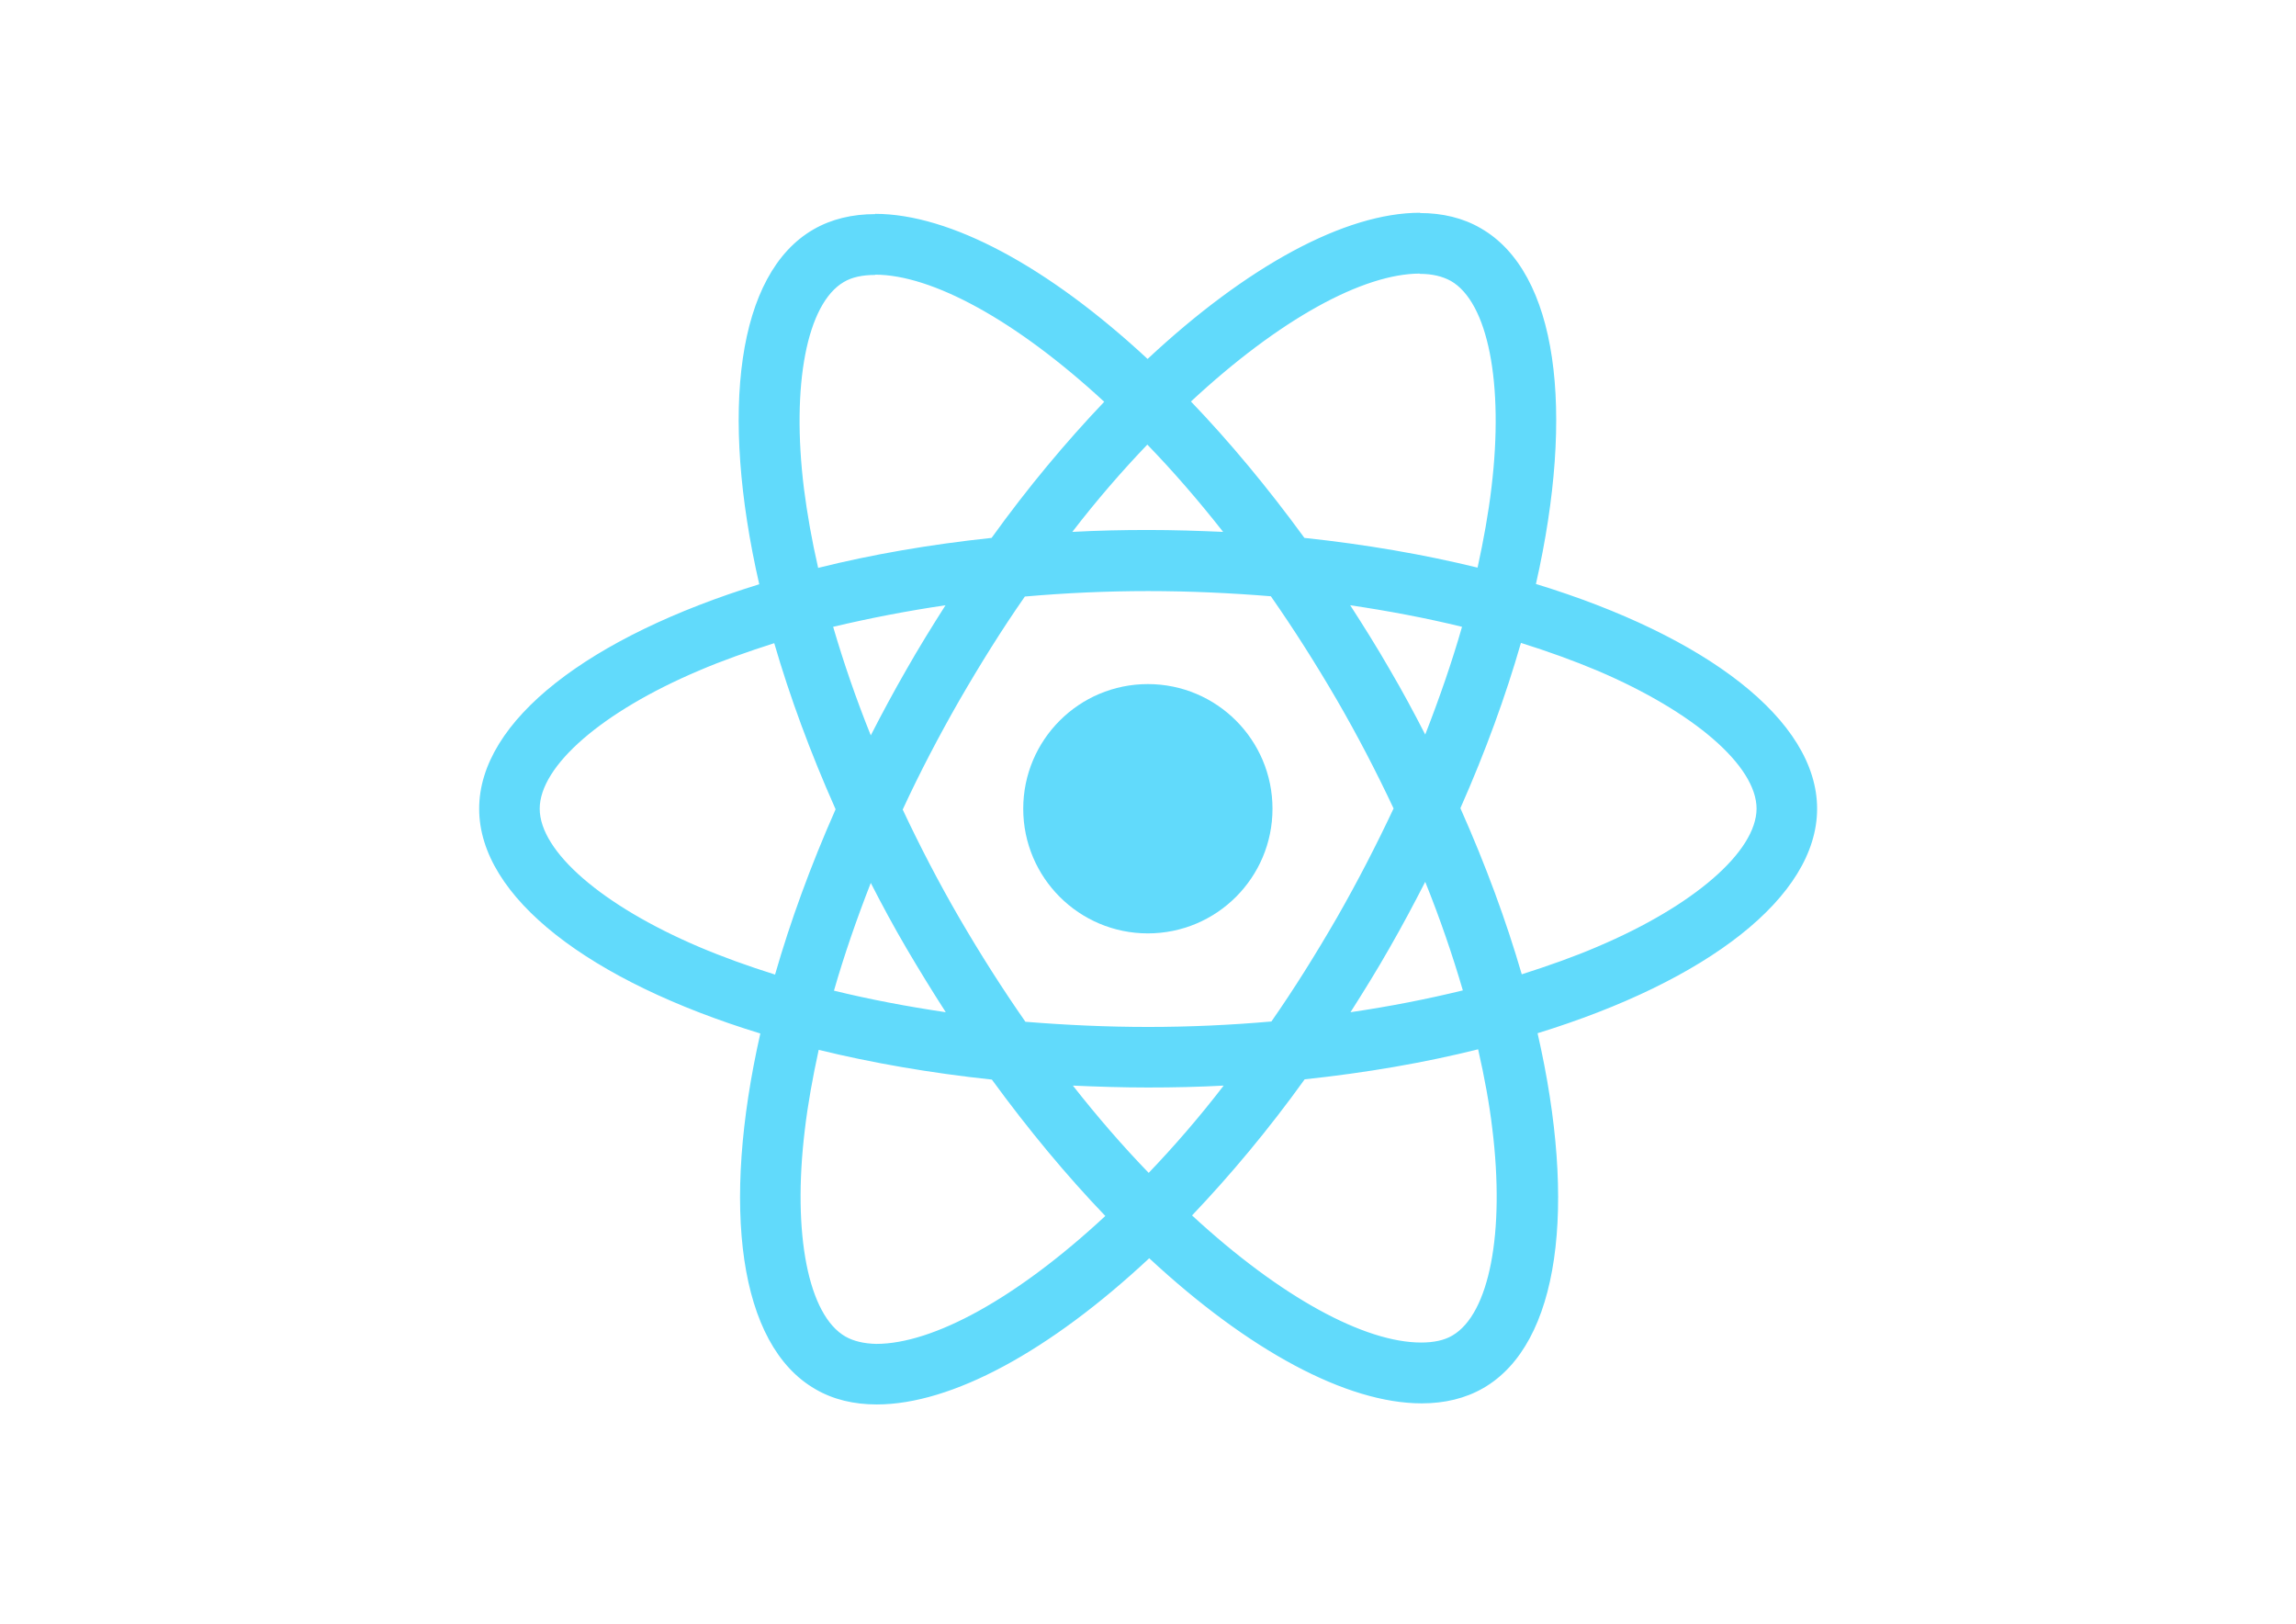
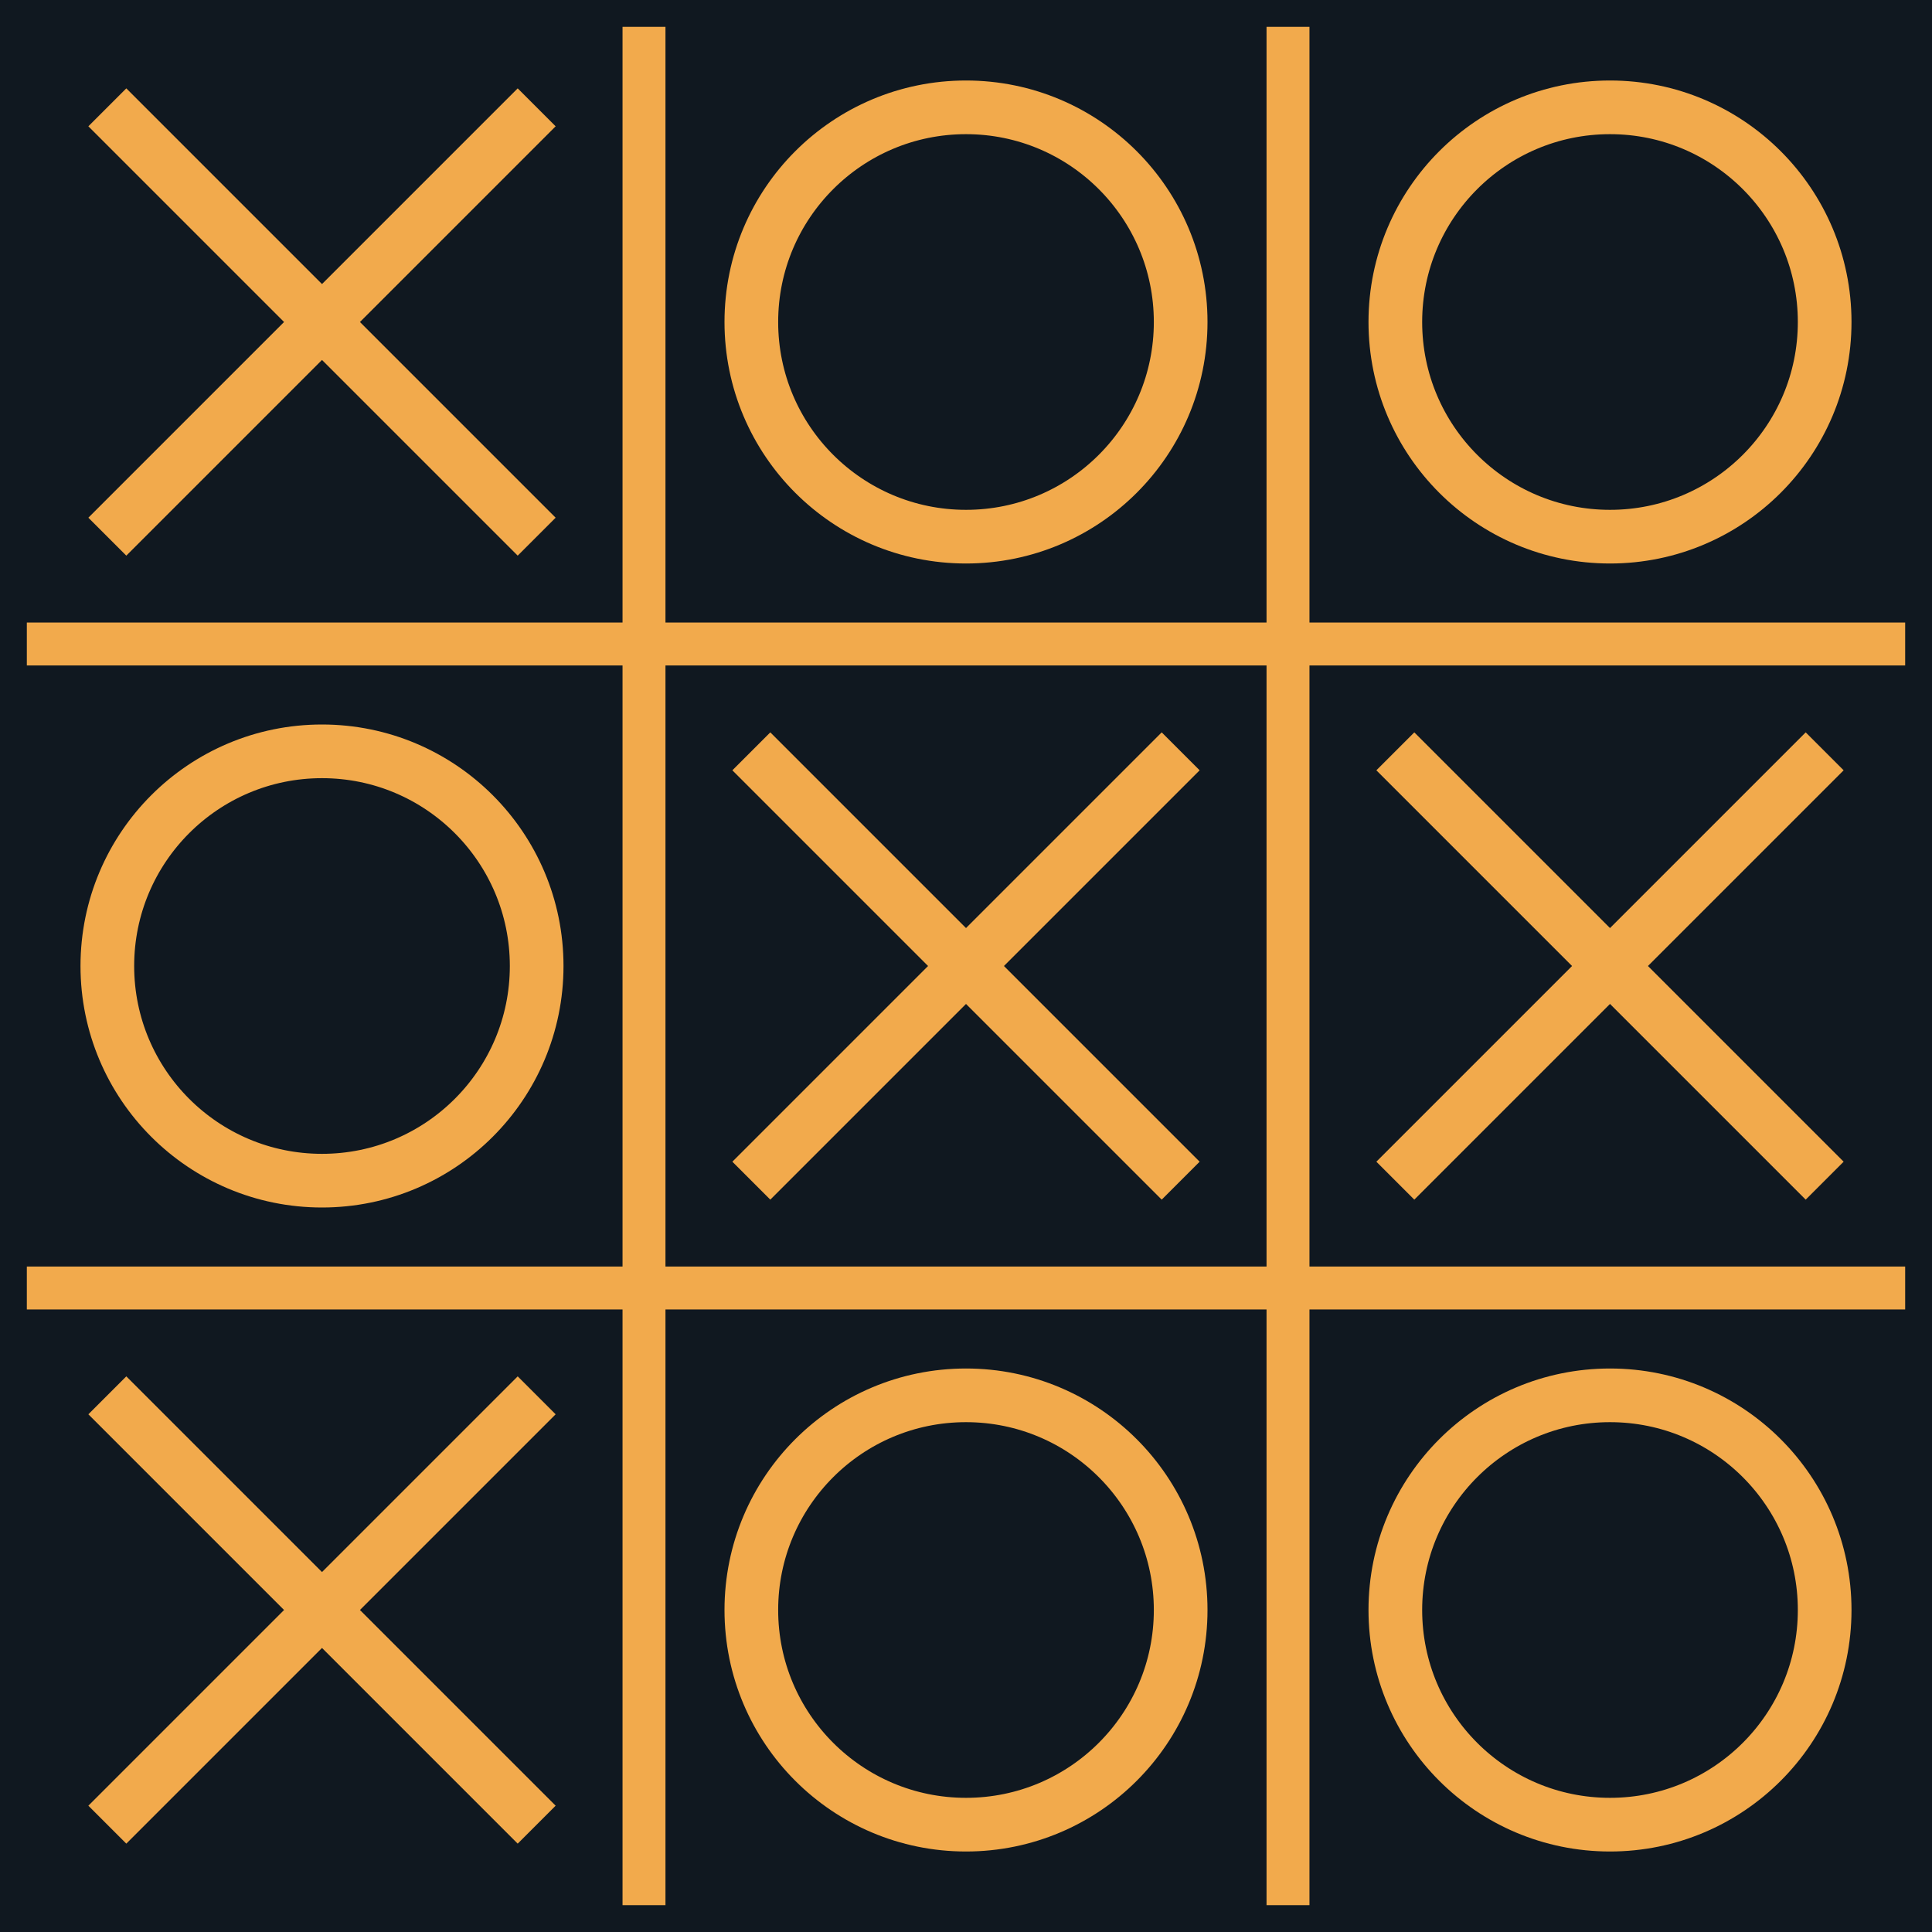
- <svg xmlns="http://www.w3.org/2000/svg" viewBox="0 0 841.9 595.3">
-   <g fill="#61DAFB">
-     <path d="M666.3 296.5c0-32.5-40.7-63.3-103.1-82.4 14.4-63.6 8-114.2-20.2-130.4-6.5-3.8-14.1-5.6-22.4-5.6v22.3c4.6 0 8.3.9 11.4 2.6 13.6 7.8 19.5 37.5 14.9 75.7-1.1 9.4-2.9 19.3-5.1 29.4-19.6-4.8-41-8.5-63.5-10.9-13.5-18.5-27.5-35.3-41.6-50 32.6-30.3 63.2-46.9 84-46.9V78c-27.5 0-63.5 19.6-99.9 53.6-36.4-33.8-72.4-53.2-99.9-53.2v22.3c20.7 0 51.4 16.5 84 46.6-14 14.7-28 31.4-41.3 49.9-22.6 2.4-44 6.1-63.6 11-2.3-10-4-19.7-5.2-29-4.7-38.2 1.1-67.9 14.6-75.8 3-1.8 6.9-2.6 11.5-2.6V78.5c-8.4 0-16 1.8-22.6 5.6-28.1 16.2-34.4 66.7-19.9 130.1-62.2 19.2-102.7 49.9-102.7 82.3 0 32.5 40.7 63.3 103.1 82.4-14.4 63.6-8 114.2 20.2 130.4 6.5 3.8 14.1 5.6 22.5 5.6 27.5 0 63.5-19.6 99.9-53.6 36.4 33.8 72.4 53.2 99.9 53.2 8.4 0 16-1.8 22.6-5.6 28.1-16.2 34.4-66.7 19.9-130.1 62-19.1 102.5-49.9 102.5-82.3zm-130.2-66.7c-3.7 12.9-8.3 26.2-13.5 39.5-4.1-8-8.4-16-13.1-24-4.6-8-9.5-15.8-14.4-23.4 14.2 2.1 27.9 4.7 41 7.9zm-45.8 106.5c-7.8 13.5-15.8 26.3-24.1 38.2-14.9 1.3-30 2-45.2 2-15.1 0-30.2-.7-45-1.9-8.3-11.9-16.4-24.6-24.2-38-7.6-13.1-14.5-26.4-20.8-39.8 6.2-13.4 13.2-26.8 20.7-39.9 7.8-13.5 15.8-26.3 24.1-38.2 14.9-1.3 30-2 45.2-2 15.1 0 30.2.7 45 1.9 8.3 11.9 16.4 24.6 24.2 38 7.6 13.1 14.5 26.4 20.8 39.8-6.3 13.4-13.2 26.8-20.7 39.9zm32.3-13c5.4 13.4 10 26.8 13.8 39.8-13.1 3.2-26.9 5.9-41.2 8 4.9-7.7 9.8-15.6 14.4-23.7 4.6-8 8.9-16.1 13-24.1zM421.2 430c-9.3-9.6-18.6-20.3-27.8-32 9 .4 18.2.7 27.5.7 9.4 0 18.7-.2 27.8-.7-9 11.7-18.3 22.4-27.5 32zm-74.4-58.9c-14.2-2.1-27.9-4.7-41-7.9 3.7-12.9 8.3-26.2 13.5-39.5 4.1 8 8.4 16 13.1 24 4.7 8 9.5 15.8 14.4 23.4zM420.7 163c9.3 9.6 18.6 20.3 27.8 32-9-.4-18.2-.7-27.5-.7-9.4 0-18.7.2-27.8.7 9-11.7 18.3-22.4 27.5-32zm-74 58.9c-4.9 7.7-9.8 15.6-14.4 23.7-4.6 8-8.9 16-13 24-5.4-13.4-10-26.8-13.8-39.8 13.1-3.1 26.9-5.8 41.2-7.9zm-90.5 125.2c-35.4-15.1-58.3-34.9-58.3-50.6 0-15.7 22.9-35.6 58.3-50.6 8.6-3.7 18-7 27.7-10.1 5.7 19.6 13.2 40 22.5 60.9-9.2 20.8-16.6 41.1-22.2 60.6-9.9-3.1-19.3-6.5-28-10.2zM310 490c-13.6-7.8-19.5-37.5-14.9-75.7 1.1-9.4 2.9-19.3 5.1-29.4 19.6 4.8 41 8.5 63.5 10.9 13.5 18.5 27.5 35.3 41.6 50-32.6 30.3-63.2 46.9-84 46.9-4.5-.1-8.3-1-11.3-2.7zm237.2-76.2c4.7 38.2-1.1 67.9-14.6 75.8-3 1.8-6.9 2.6-11.5 2.6-20.7 0-51.4-16.5-84-46.6 14-14.7 28-31.4 41.3-49.9 22.6-2.4 44-6.1 63.6-11 2.3 10.1 4.1 19.8 5.2 29.1zm38.5-66.7c-8.6 3.7-18 7-27.7 10.1-5.7-19.6-13.2-40-22.5-60.9 9.2-20.8 16.6-41.1 22.2-60.6 9.9 3.1 19.3 6.5 28.1 10.2 35.4 15.1 58.3 34.9 58.3 50.6-.1 15.7-23 35.6-58.4 50.6zM320.8 78.4z" />
-     <circle cx="420.9" cy="296.5" r="45.7" />
-     <path d="M520.5 78.1z" />
-   </g>
+ <svg xmlns="http://www.w3.org/2000/svg" viewBox="0 0 360 360">
+   <rect width="100%" height="100%" fill="#101820" />
+   <line x1="5" y1="120" x2="355" y2="120" stroke-width="8" stroke="#F2AA4C" />
+   <line x1="5" y1="240" x2="355" y2="240" stroke-width="8" stroke="#F2AA4C" />
+   <line x1="120" y1="5" x2="120" y2="355" stroke-width="8" stroke="#F2AA4C" />
+   <line x1="240" y1="5" x2="240" y2="355" stroke-width="8" stroke="#F2AA4C" />
+   <line x1="20" y1="20" x2="100" y2="100" stroke-width="10" stroke="#F2AA4C" />
+   <line x1="100" y1="20" x2="20" y2="100" stroke-width="10" stroke="#F2AA4C" />
+   <circle cx="180" cy="60" r="40" stroke="#F2AA4C" fill-opacity="0" stroke-width="10" />
+   <circle cx="300" cy="60" r="40" stroke="#F2AA4C" fill-opacity="0" stroke-width="10" />
+   <circle cx="60" cy="180" r="40" stroke="#F2AA4C" fill-opacity="0" stroke-width="10" />
+   <line x1="140" y1="140" x2="220" y2="220" stroke-width="10" stroke="#F2AA4C" />
+   <line x1="220" y1="140" x2="140" y2="220" stroke-width="10" stroke="#F2AA4C" />
+   <line x1="260" y1="140" x2="340" y2="220" stroke-width="10" stroke="#F2AA4C" />
+   <line x1="340" y1="140" x2="260" y2="220" stroke-width="10" stroke="#F2AA4C" />
+   <line x1="20" y1="260" x2="100" y2="340" stroke-width="10" stroke="#F2AA4C" />
+   <line x1="100" y1="260" x2="20" y2="340" stroke-width="10" stroke="#F2AA4C" />
+   <circle cx="180" cy="300" r="40" stroke="#F2AA4C" fill-opacity="0" stroke-width="10" />
+   <circle cx="300" cy="300" r="40" stroke="#F2AA4C" fill-opacity="0" stroke-width="10" />
</svg>
